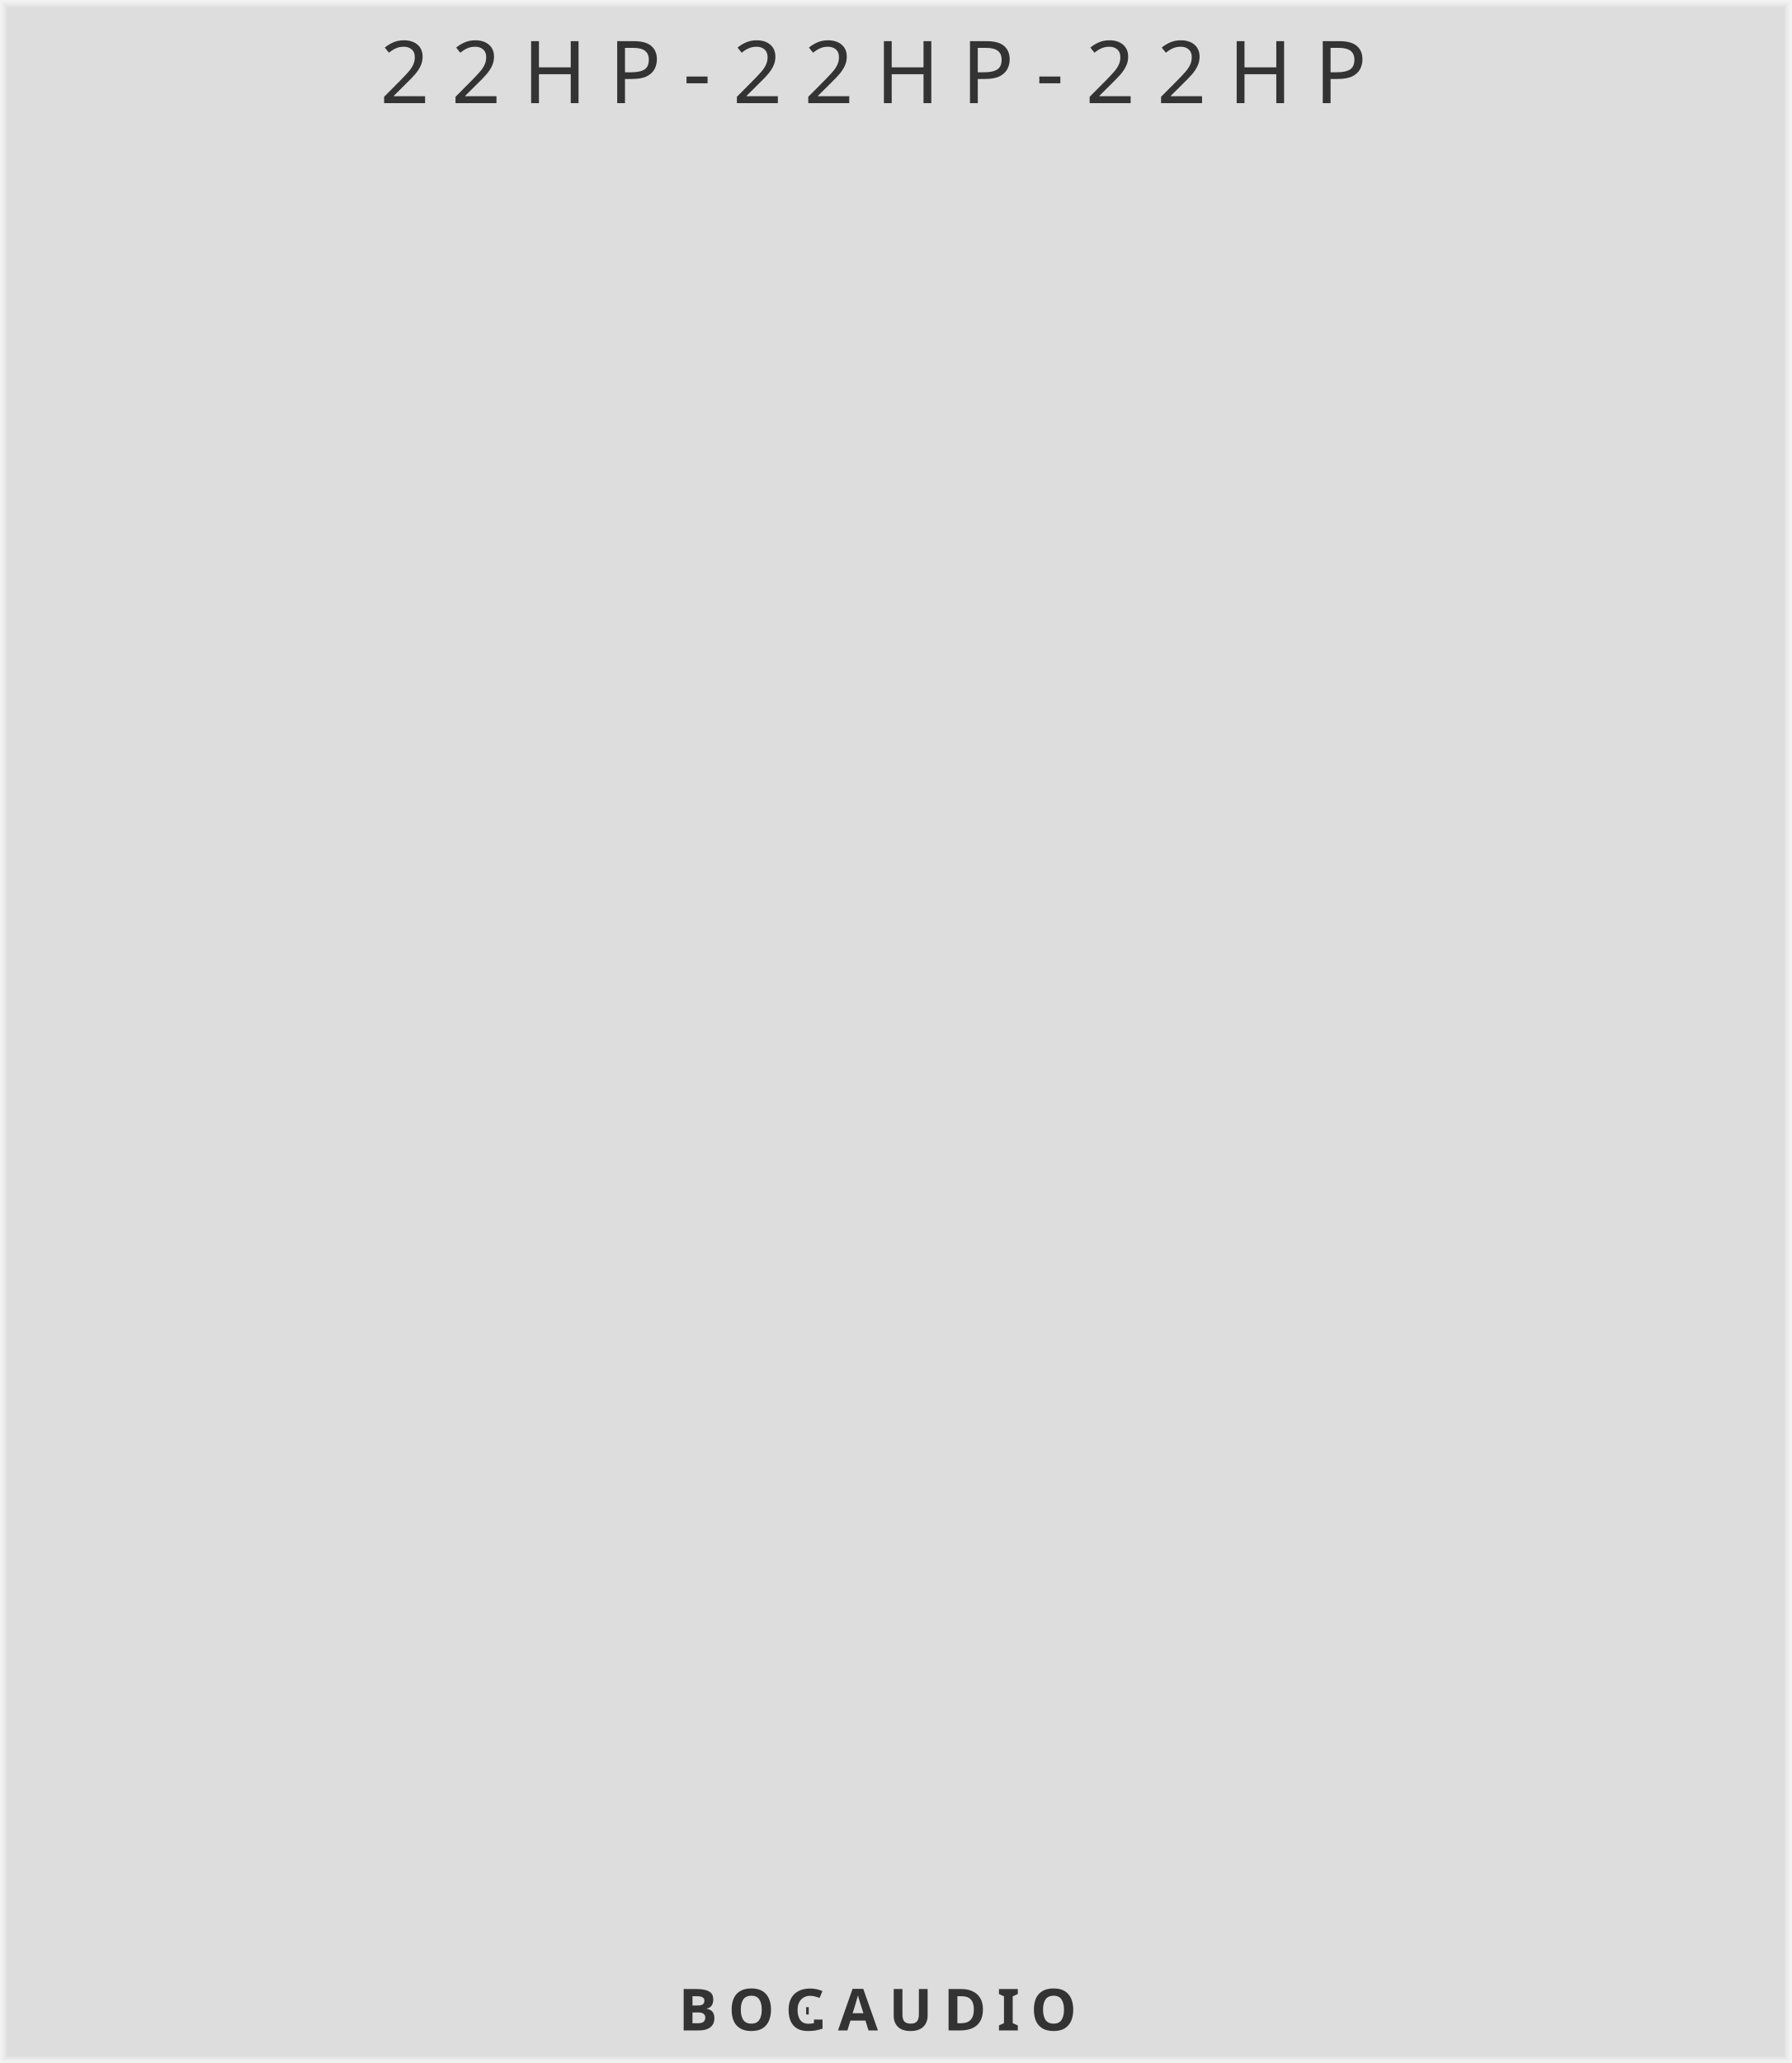
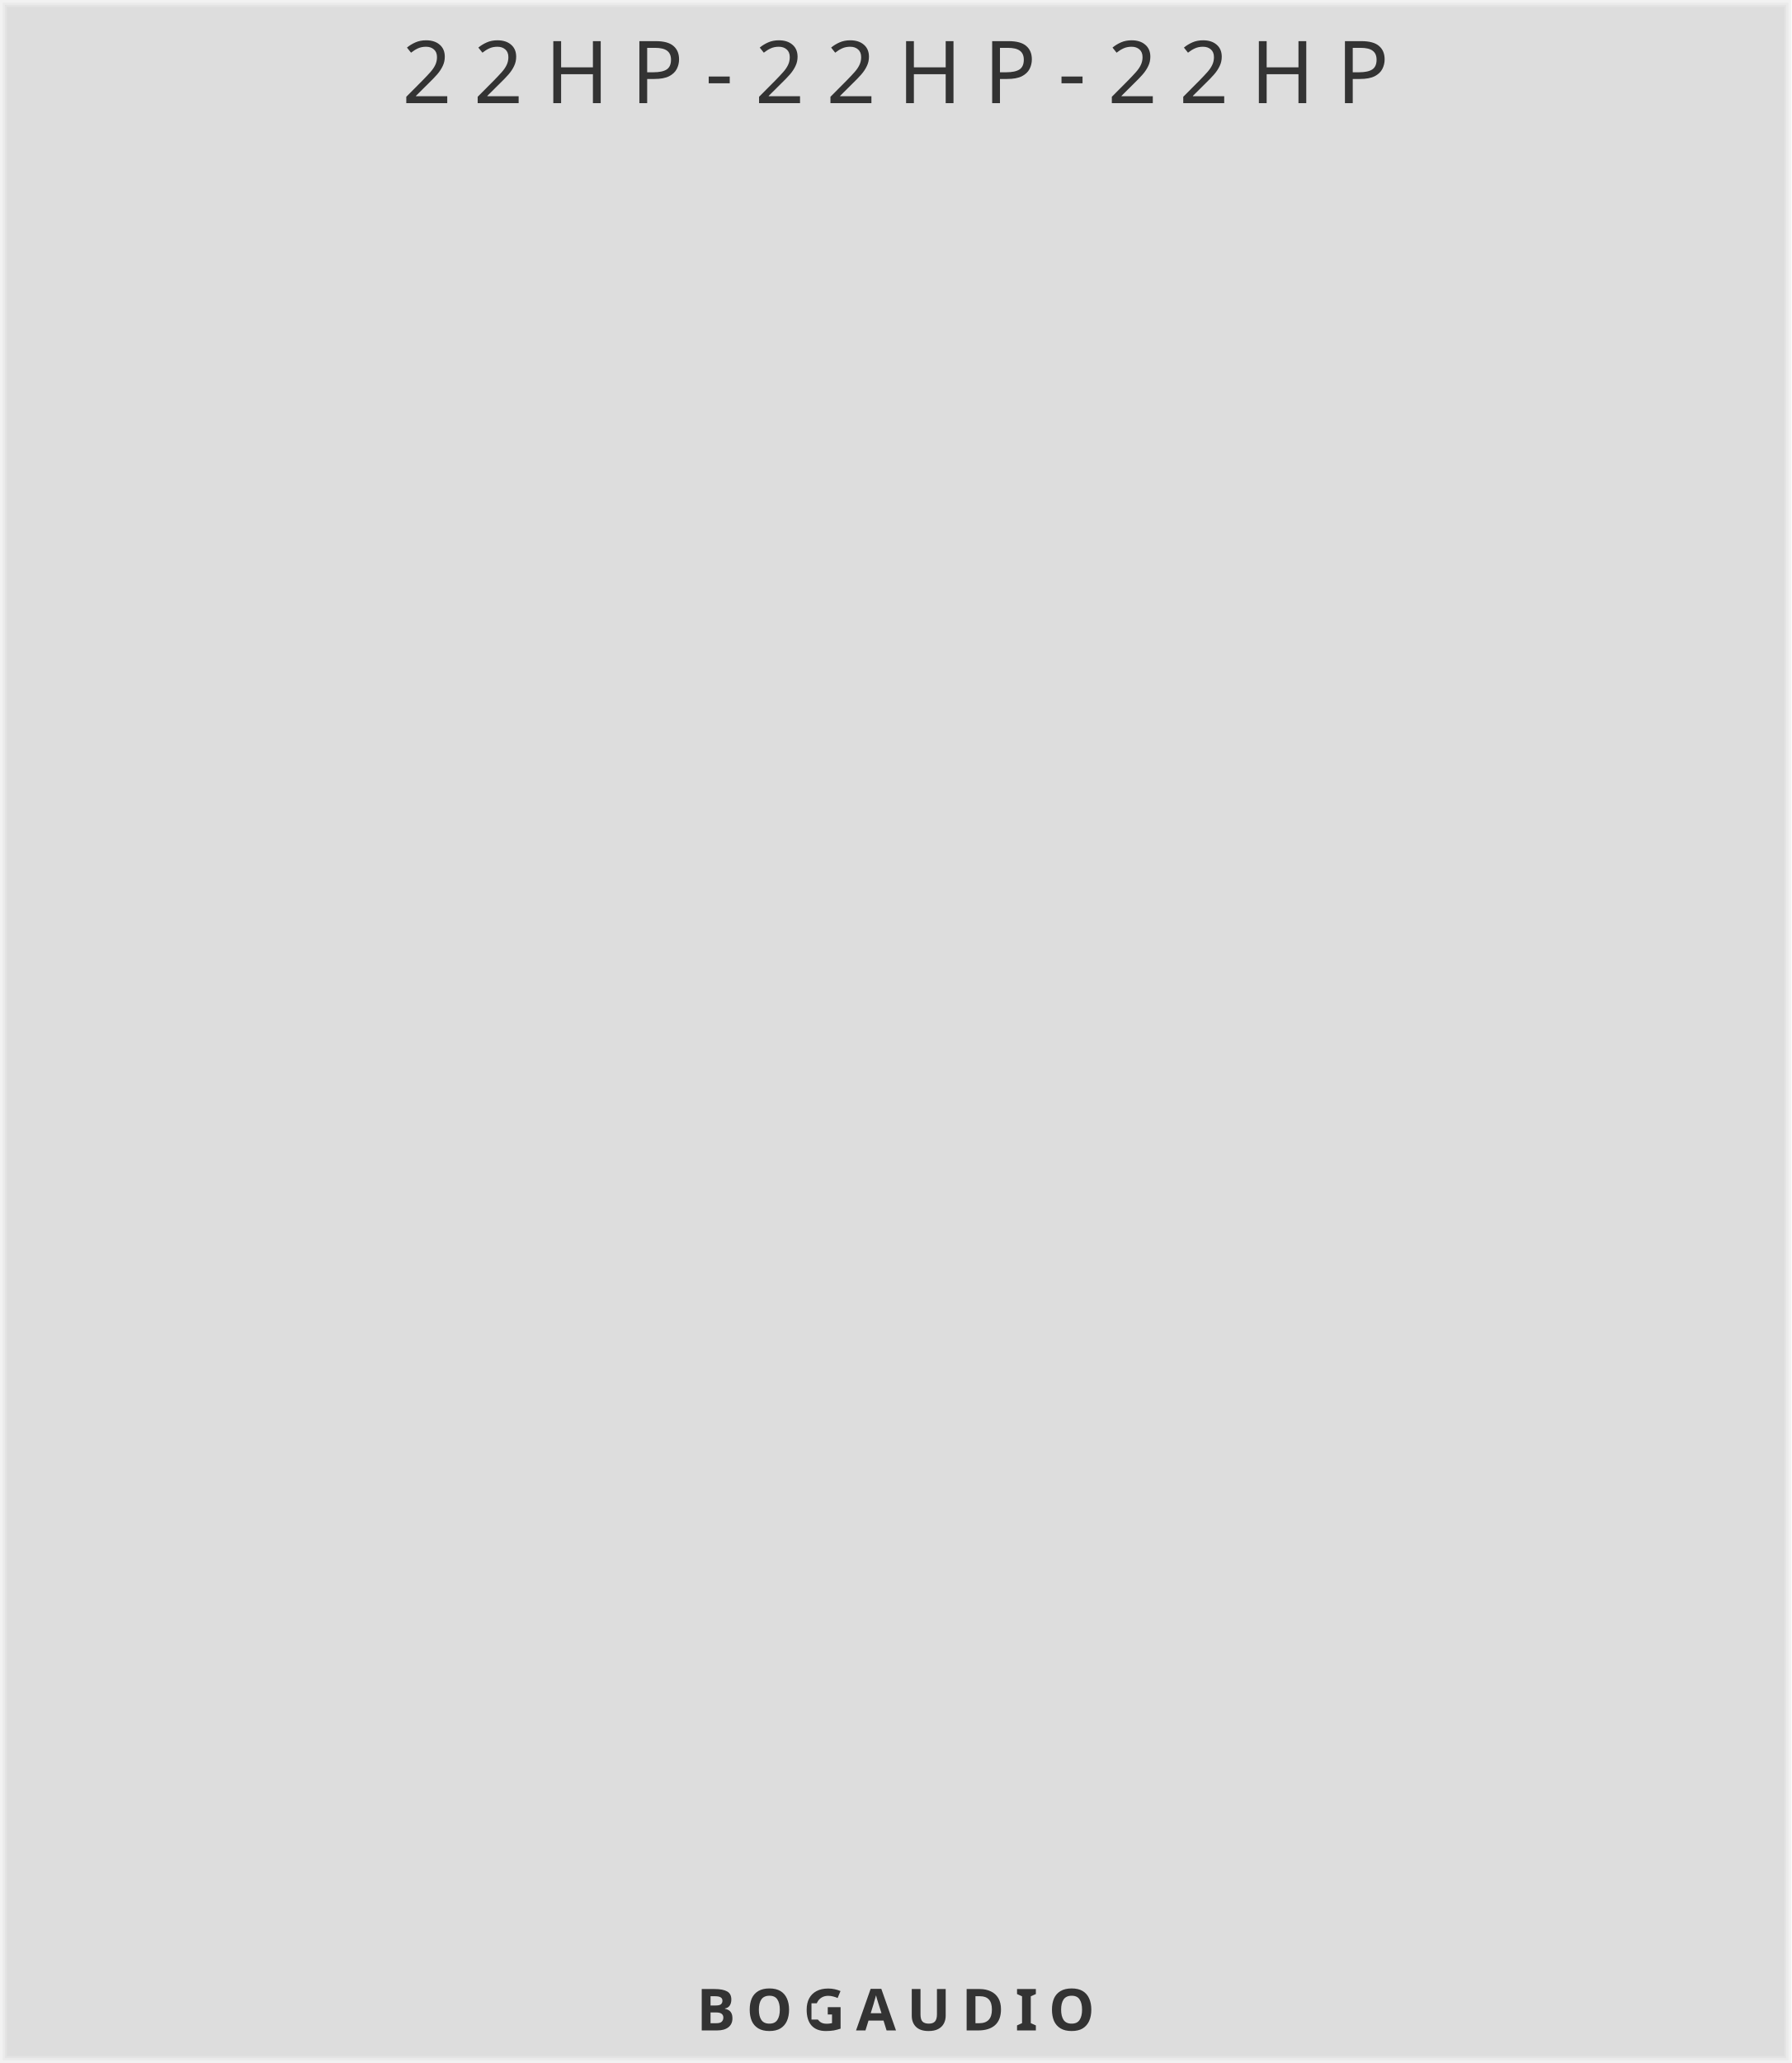
<svg xmlns="http://www.w3.org/2000/svg" version="1.1" width="330" height="380" viewBox="0 0 330 380">
  <style>text {
  fill: #333;
  font-family: 'Roboto', sans-serif;
  font-weight: bold;
}
text.title {
  font-family: 'Comfortaa', sans-serif;
  font-weight: normal;
}
text.brand {
  font-family: 'Audiowide', sans-serif;
  font-weight: bold;
}
+ 
+ rect.module-background, .background-fill {
+   fill: #ddd;
+ }
+ polyline.module-border-inner {
+   stroke: #e4e4e4;
+ }
+ polyline.module-border-middle {
+   stroke: #ebebeb;
+ }
+ polyline.module-border-outer {
+   stroke: #f2f2f2;
+ }
</style>
-   <rect width="100%" height="100%" fill="#ddd" />
-   <polyline points="1,1 329,1 329,379 1,379 1,1" stroke="#e4e4e4" stroke-width="0.5" fill="none" />
-   <polyline points="0.5,0.5 329.5,0.5 329.5,379.5 0.5,379.5 0.5,0.5" stroke="#ebebeb" stroke-width="0.8" fill="none" />
-   <polyline points="0,0 330,0 330,380 0,380 0,0" stroke="#f2f2f2" stroke-width="1" fill="none" />
-   <text class="title" x="70" y="19" font-size="12pt" letter-spacing="4px">22HP-22HP-22HP</text>
-   <g transform="translate(125 374)">
-     <text class="brand" font-size="8pt" letter-spacing="2px">BOGAUDIO</text>
-     <rect width="3.0" height="3" fill="#ddd" transform="translate(24 -5)" />
-   </g>
+   <svg>
+     <svg>
+       <rect class="module-background background-fill" width="330.0" height="380.0" />
+     </svg>
+     <svg>
+       <polyline class="module-border-inner" points="1,1 329.0,1 329.0,379.0 1,379.0 1,1" stroke-width="0.5" fill="none" />
+       <polyline class="module-border-middle" points="0.5,0.5 329.5,0.5 329.5,379.5 0.5,379.5 0.5,0.5" stroke-width="0.8" fill="none" />
+       <polyline class="module-border-outer" points="0,0 330.0,0 330.0,380.0 0,380.0 0,0" stroke-width="1" fill="none" />
+     </svg>
+     <text class="title" font-size="12pt" letter-spacing="4px" text-anchor="middle" transform="translate(165.0 19)">22HP-22HP-22HP</text>
+     <g transform="translate(0 374)">
+       <text class="brand" font-size="8pt" letter-spacing="2px" text-anchor="middle" transform="translate(165.0 0)">BOGAUDIO</text>
+       <rect class="background-fill" width="3" height="3" transform="translate(149.5 -5)" />
+     </g>
+   </svg>
</svg>
